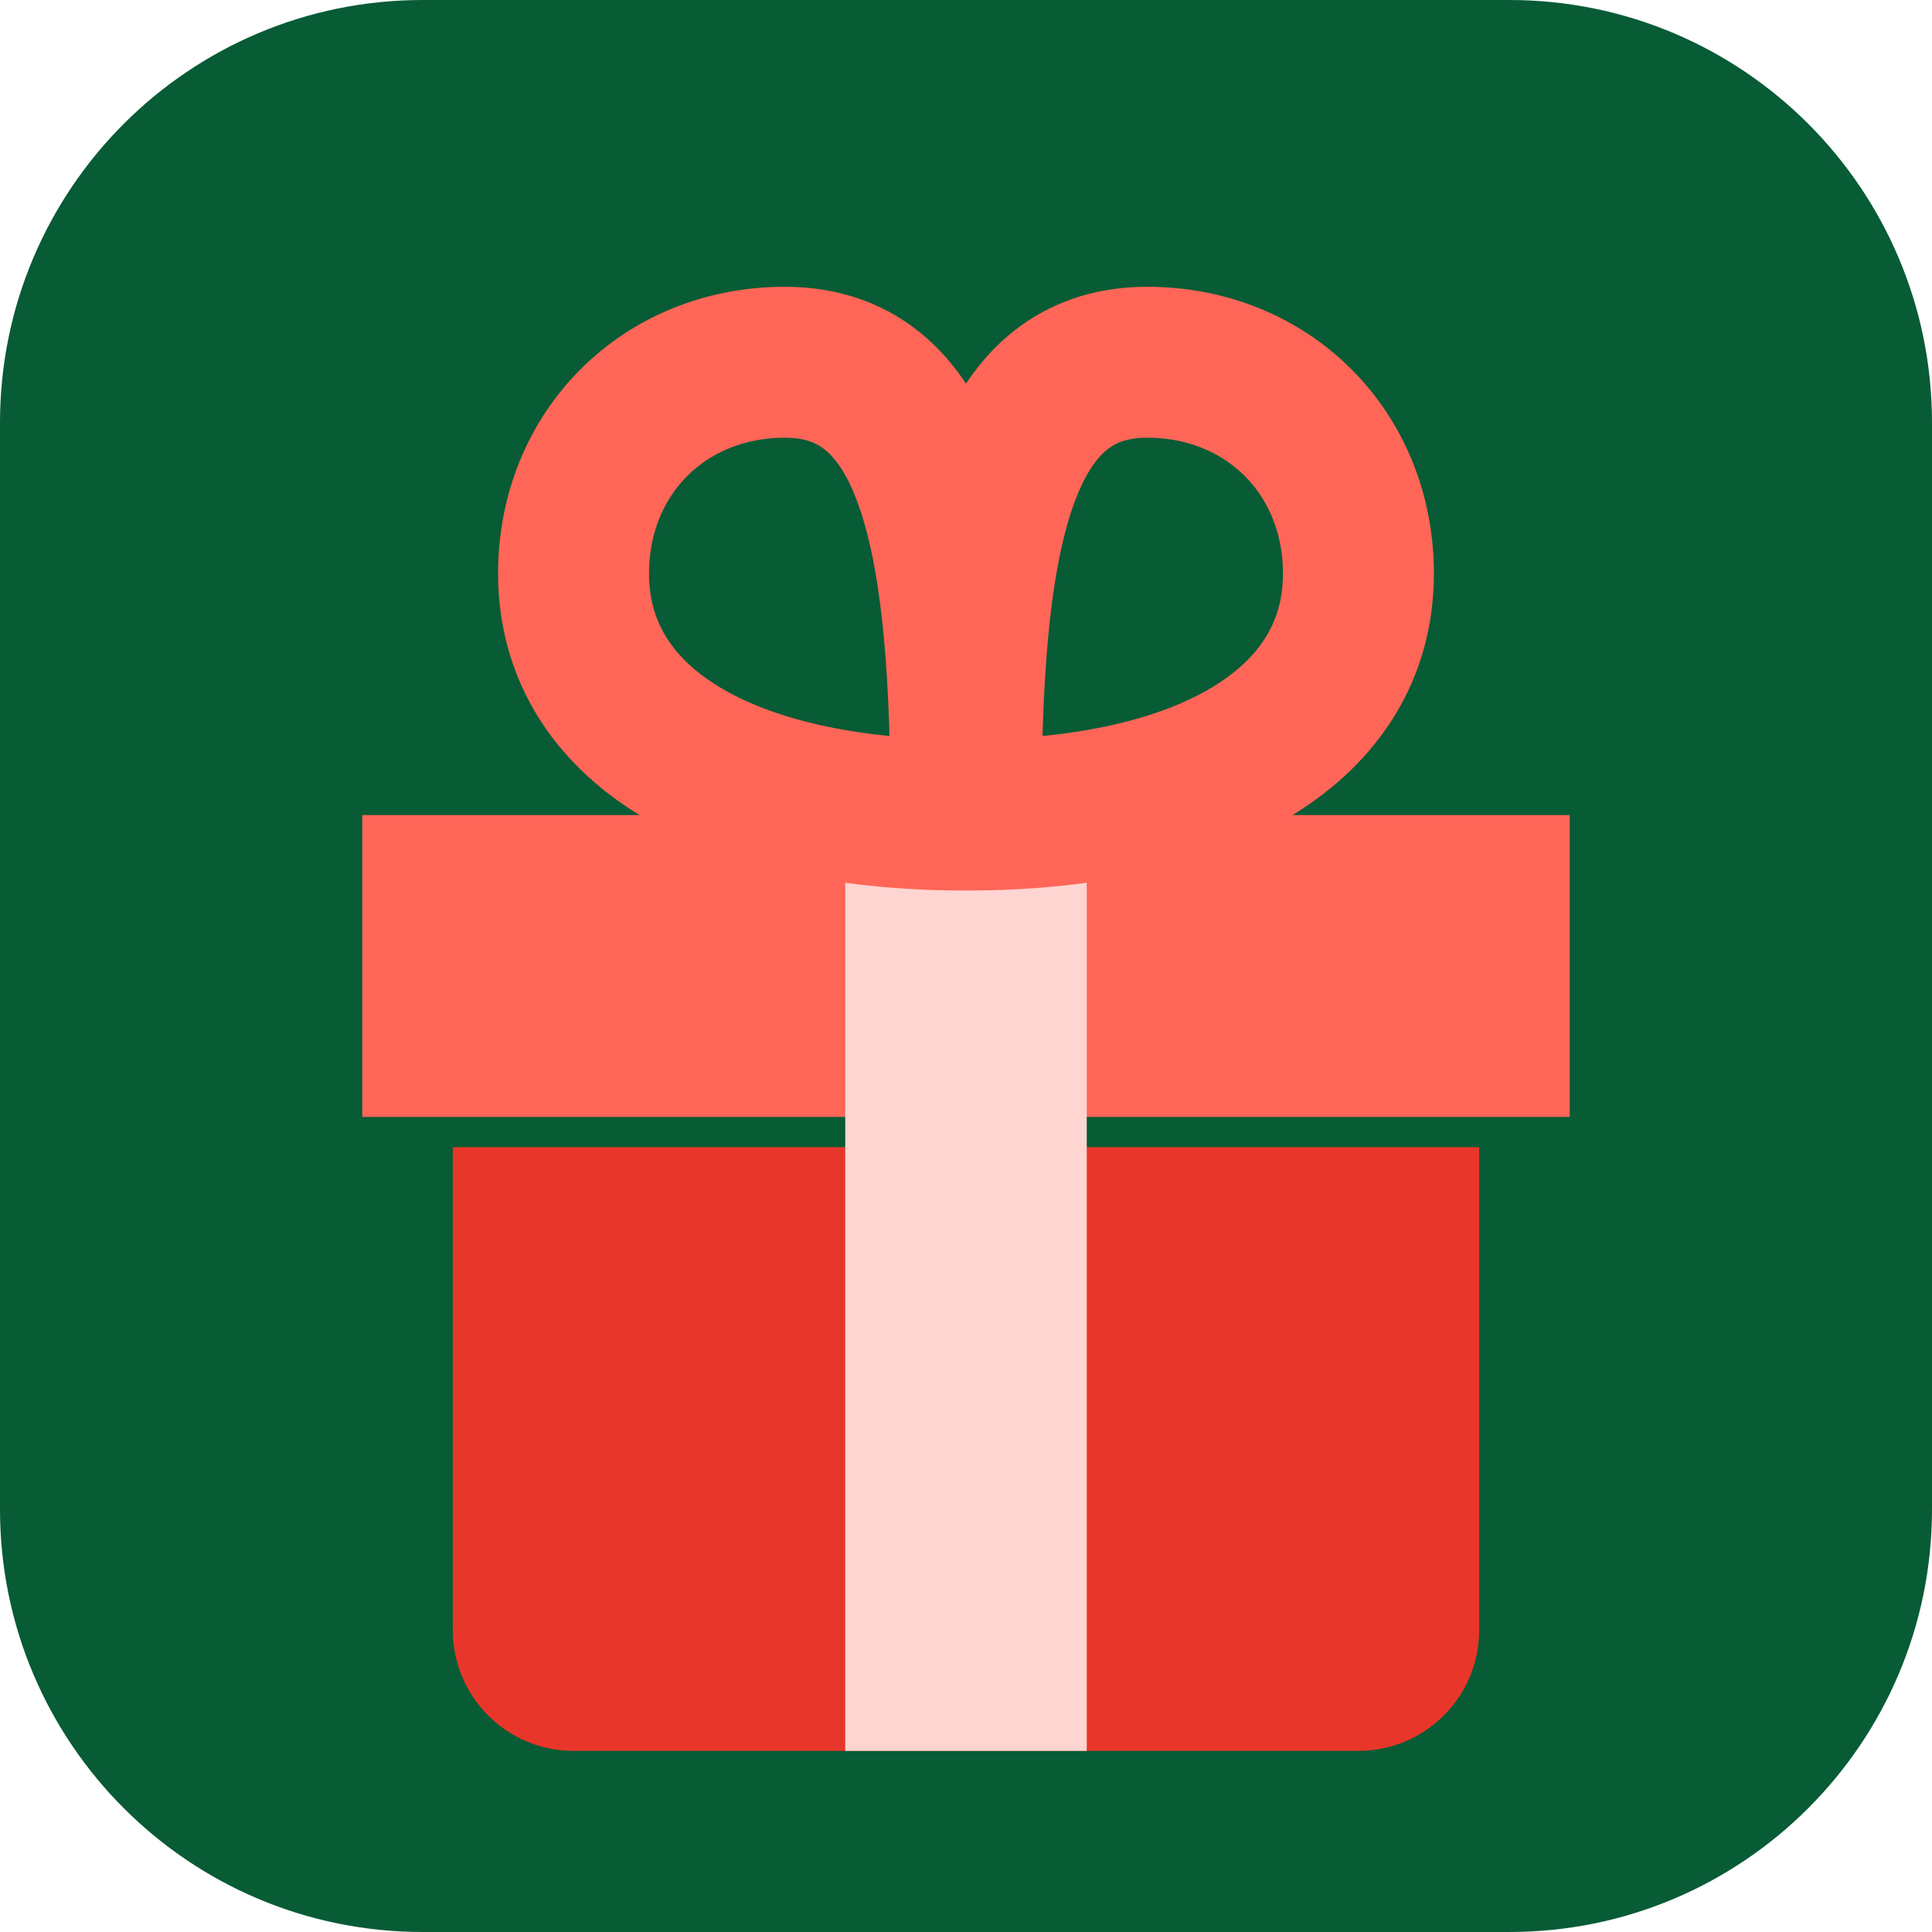
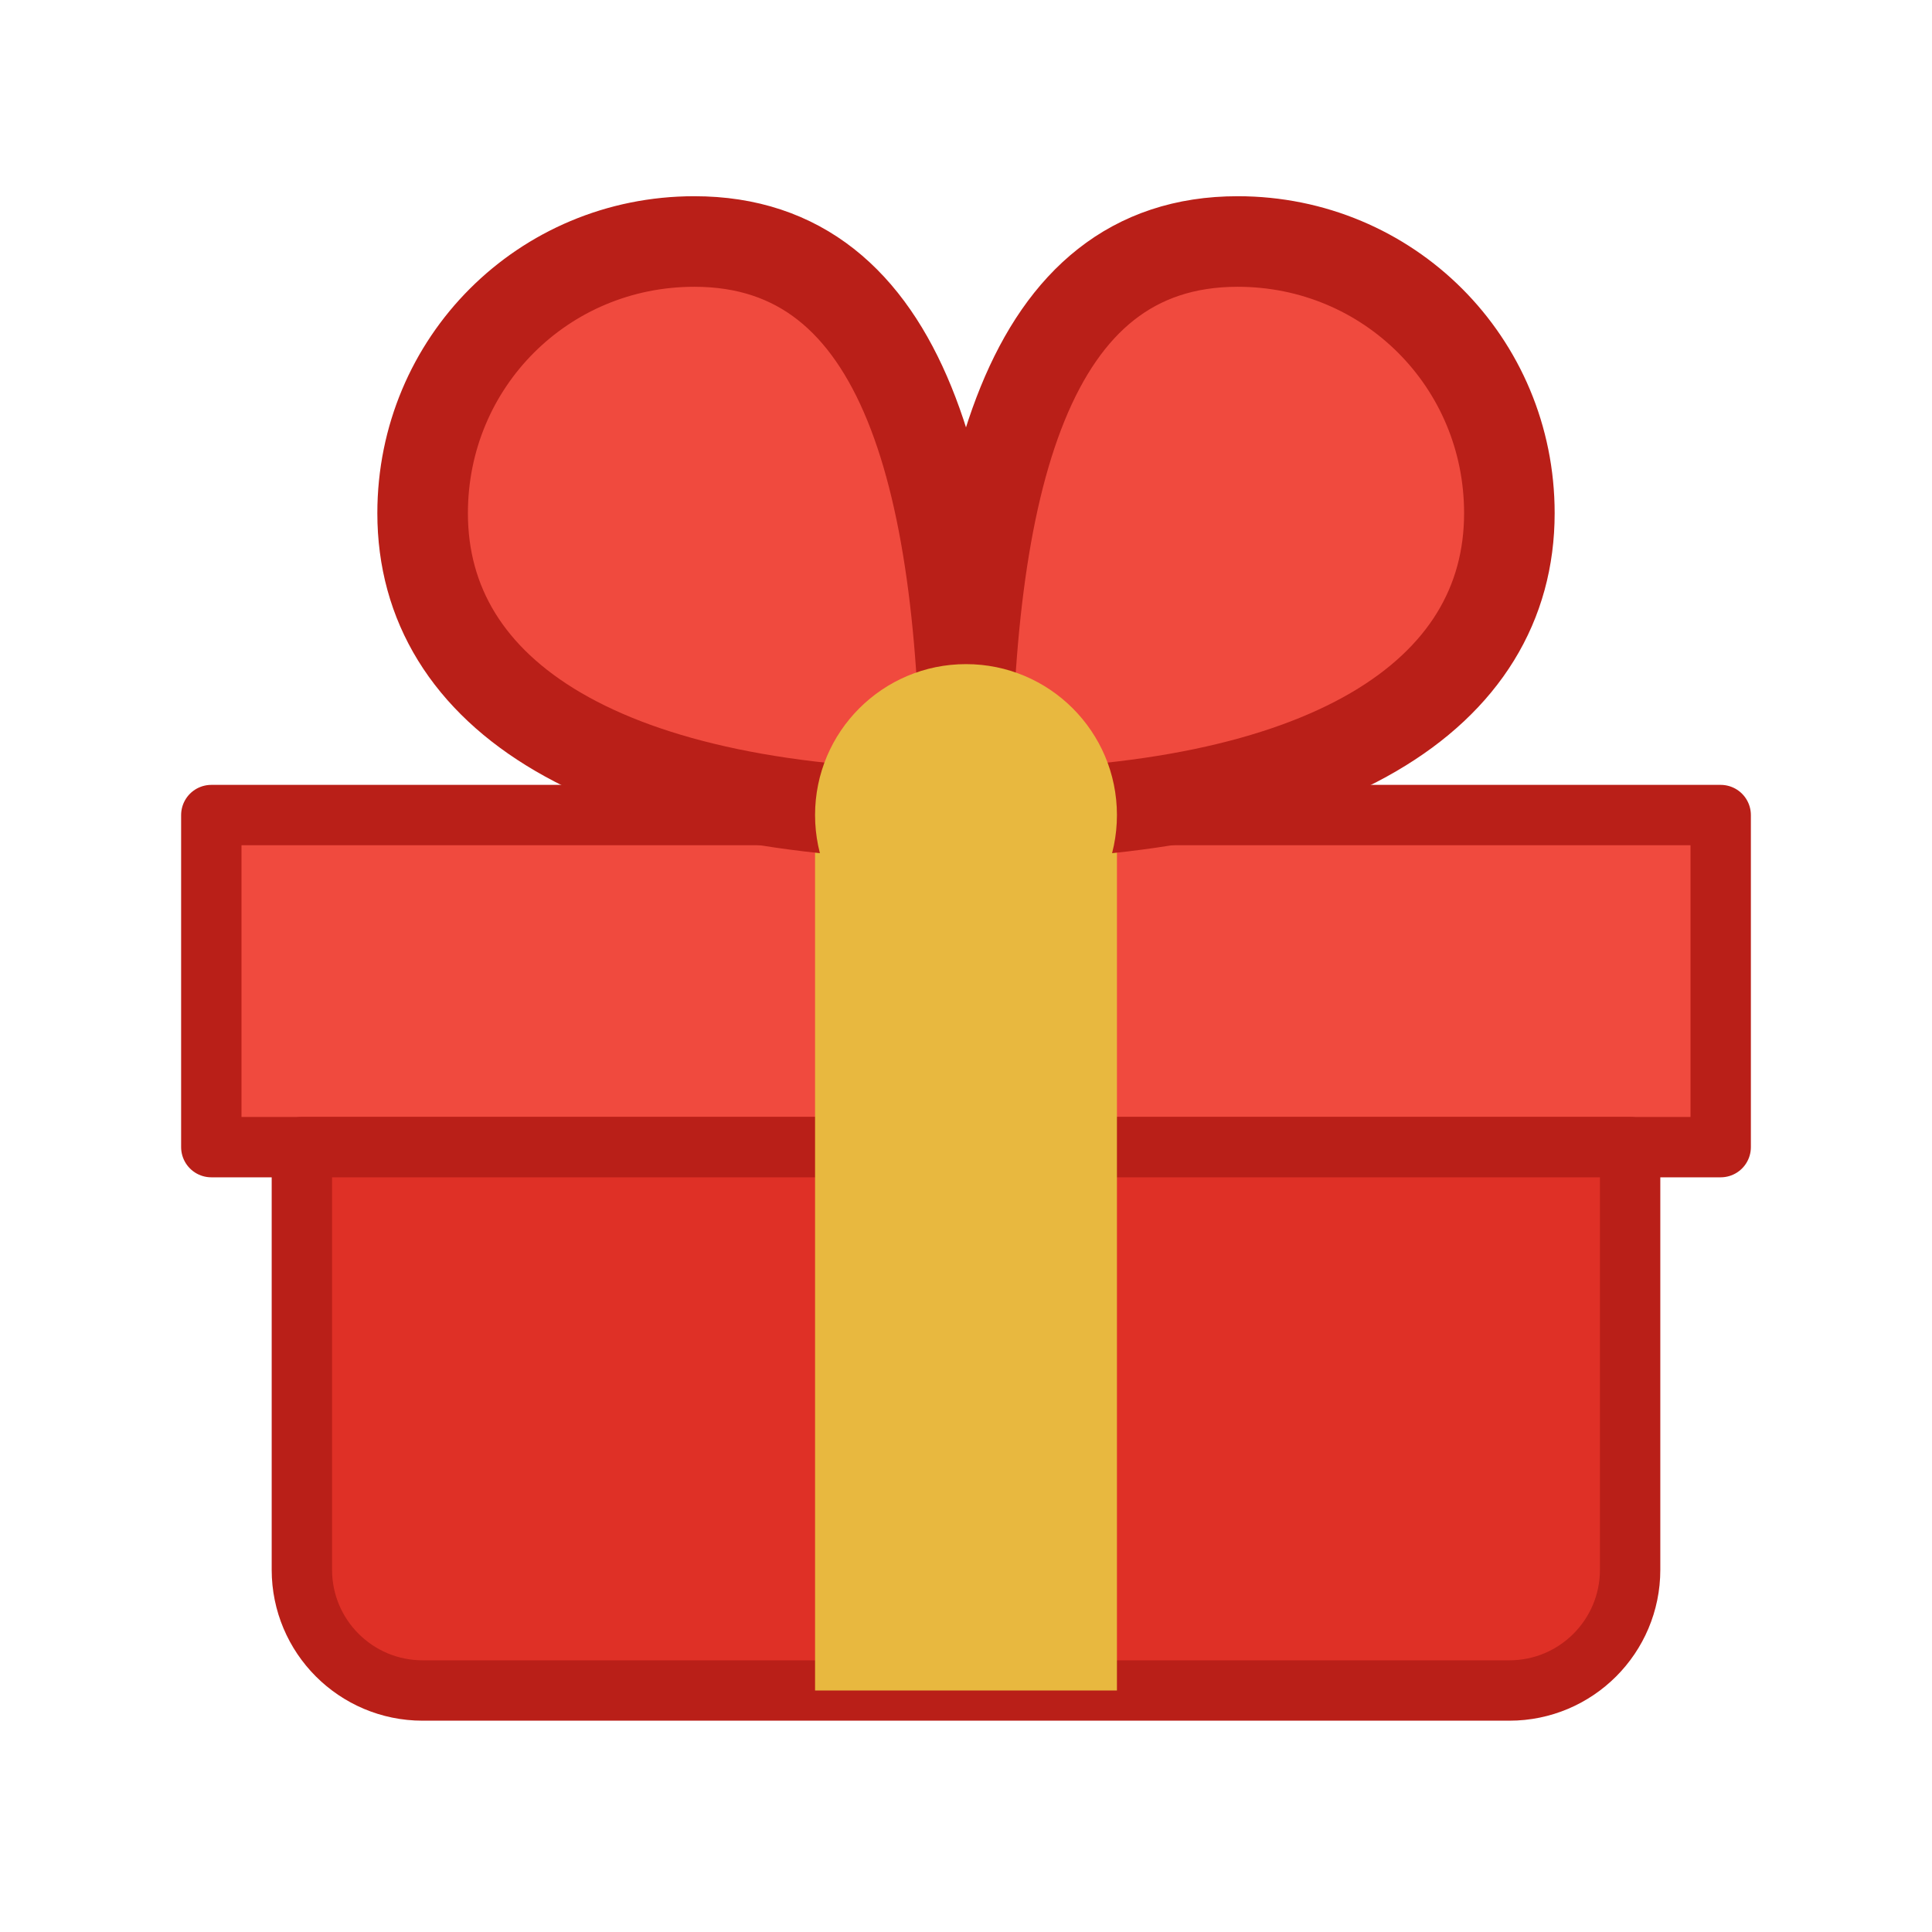
<svg xmlns="http://www.w3.org/2000/svg" viewBox="0 0 64 64">
-   <rect width="64" height="64" rx="14" fill="#075b35" />
-   <path d="M12 27h40v10H12z" fill="#ff6658" />
-   <path d="M15 38h34v16a4 4 0 0 1-4 4H19a4 4 0 0 1-4-4z" fill="#e9362a" />
-   <path d="M28 27h8v31h-8z" fill="#ffd5d1" />
-   <path d="M32 27c-8 0-13-3-13-8 0-4 3-7 7-7 5 0 6 6 6 15Zm0 0c8 0 13-3 13-8 0-4-3-7-7-7-5 0-6 6-6 15Z" fill="none" stroke="#ff6658" stroke-width="5" stroke-linecap="round" stroke-linejoin="round" />
+   <path d="M7 27h50v11H7z" fill="#f04a3e" stroke="#b91f18" stroke-width="2" stroke-linejoin="round" />
+   <path d="M10 38h44v14a4 4 0 0 1-4 4H14a4 4 0 0 1-4-4z" fill="#df3026" stroke="#b91f18" stroke-width="2" stroke-linejoin="round" />
+   <path d="M27 27h10v29H27z" fill="#e8b83f" />
+   <path d="M32 27C20 27 14 23 14 17c0-5 4-9 9-9 7 0 9 8 9 19Z" fill="#f04a3e" stroke="#b91f18" stroke-width="3" stroke-linejoin="round" />
+   <path d="M32 27c12 0 18-4 18-10 0-5-4-9-9-9-7 0-9 8-9 19Z" fill="#f04a3e" stroke="#b91f18" stroke-width="3" stroke-linejoin="round" />
+   <circle cx="32" cy="27" r="5" fill="#e8b83f" />
</svg>
